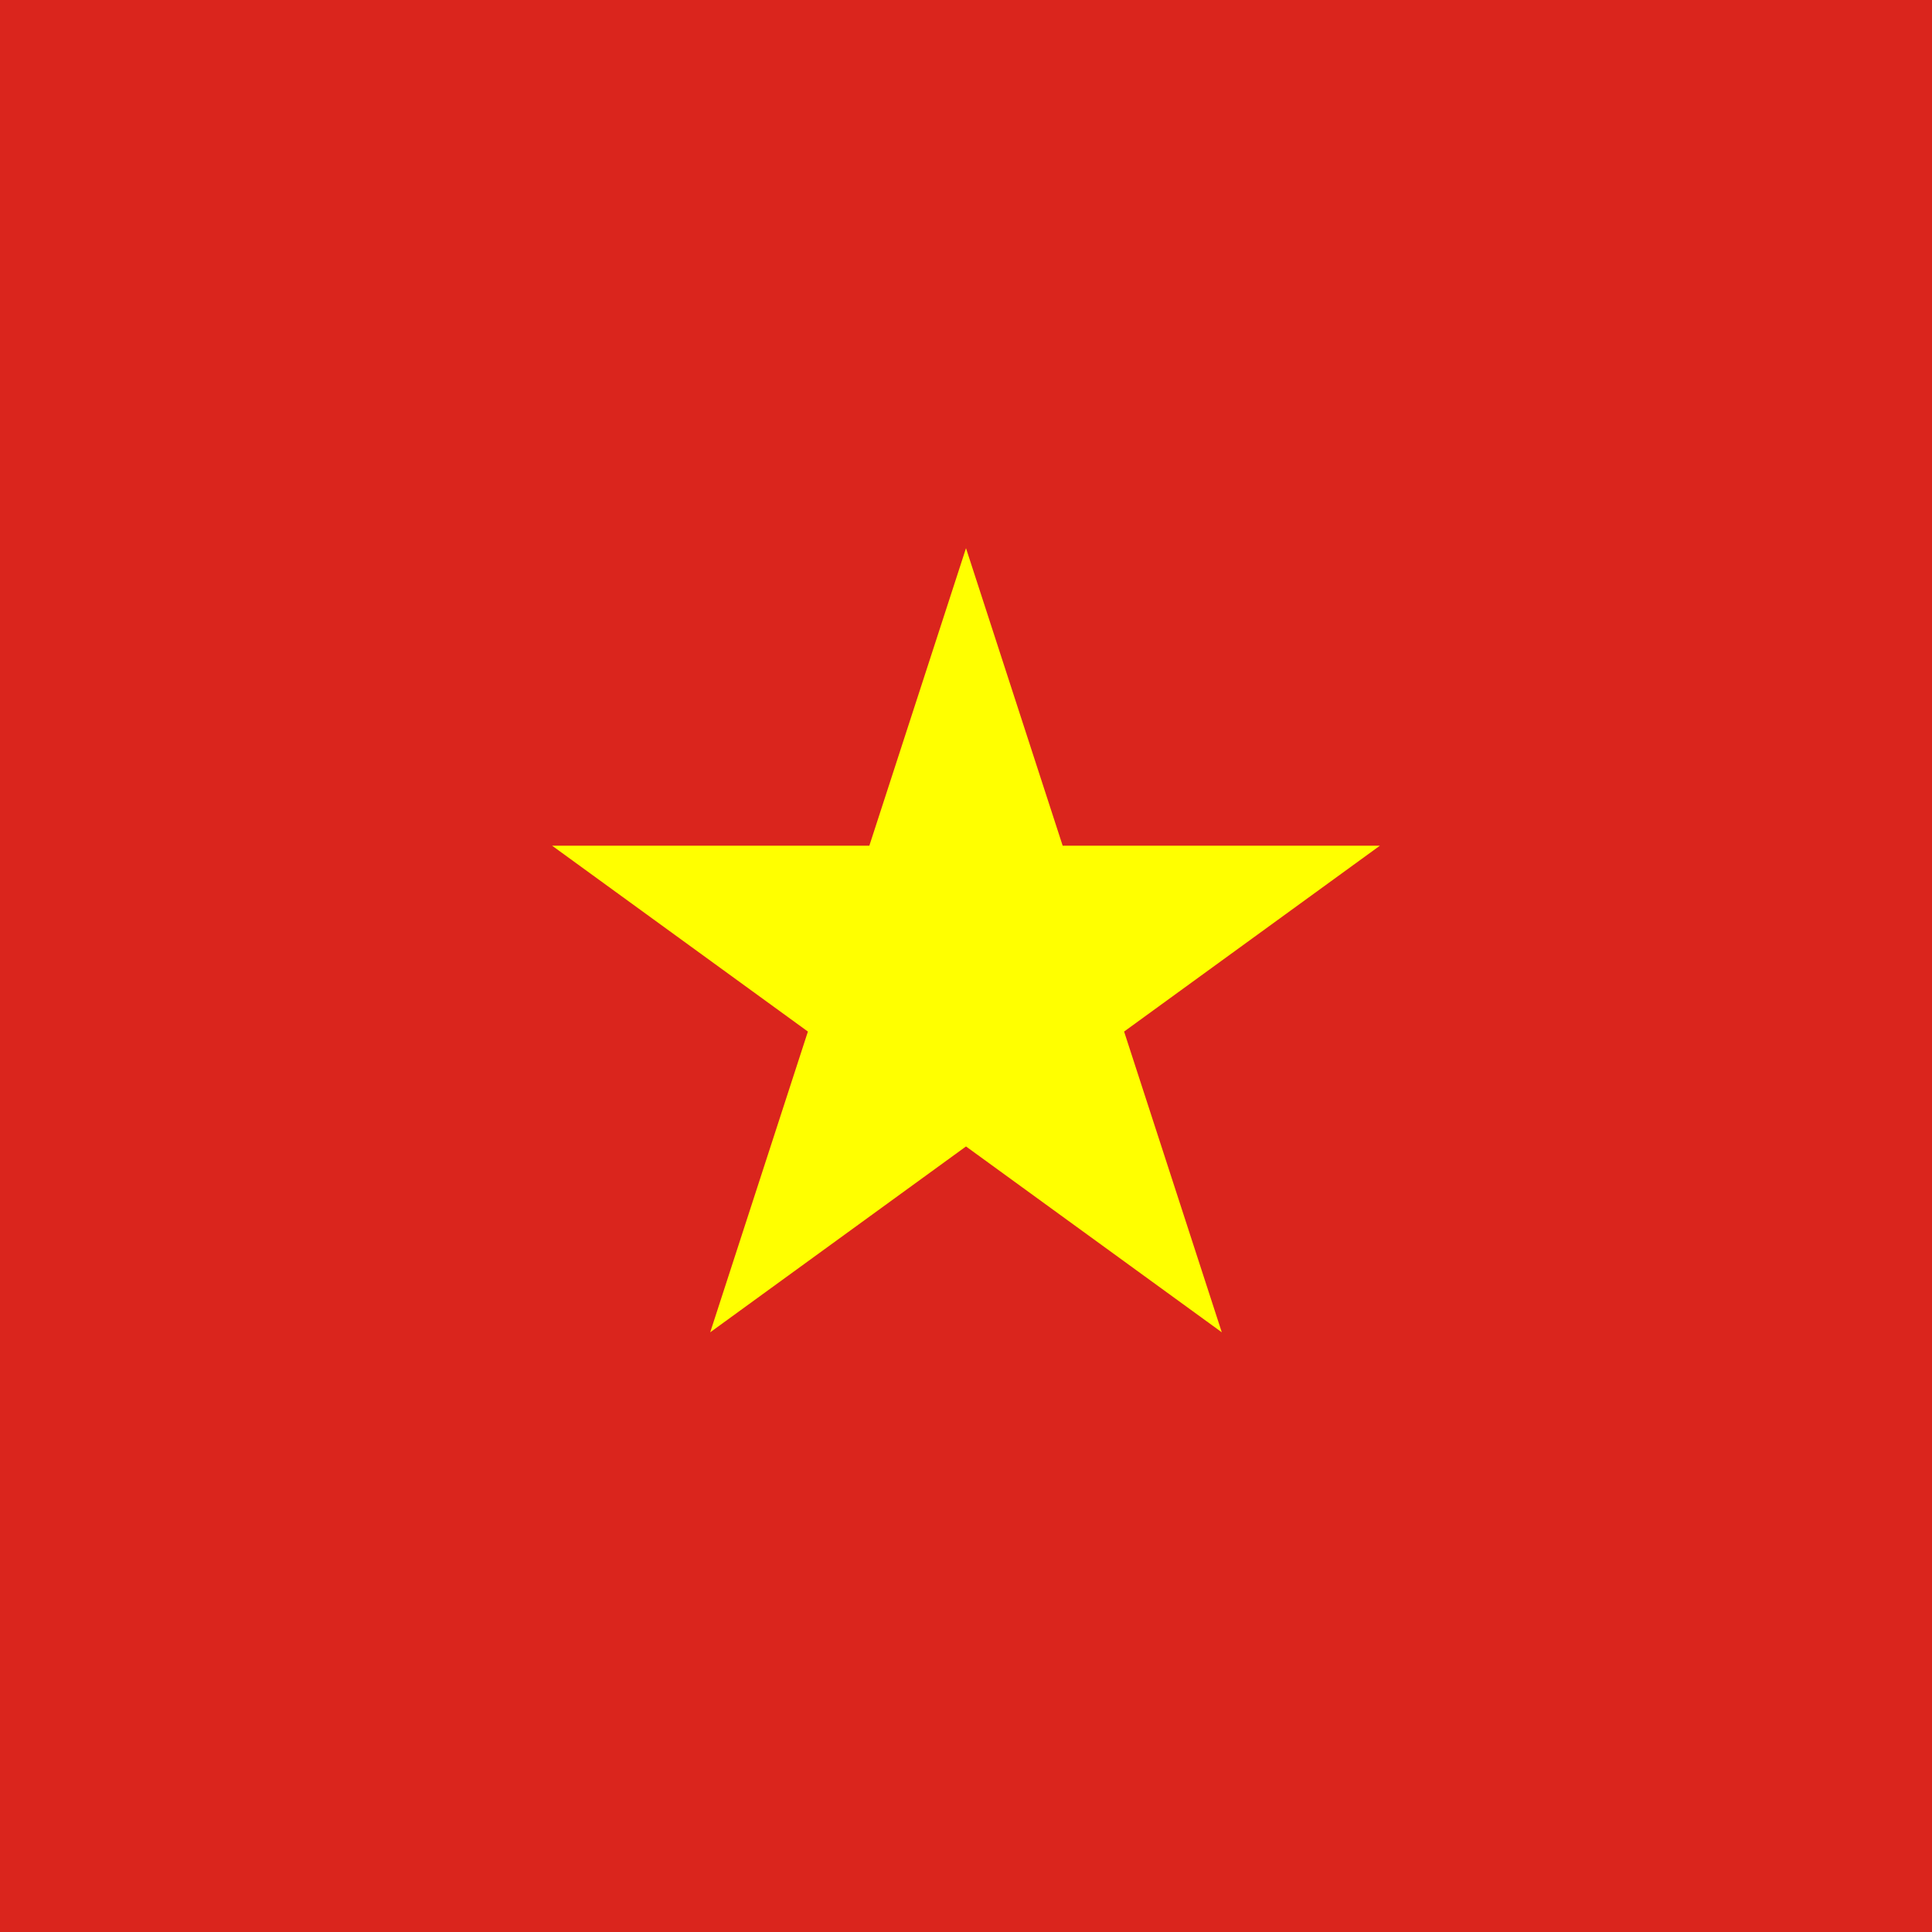
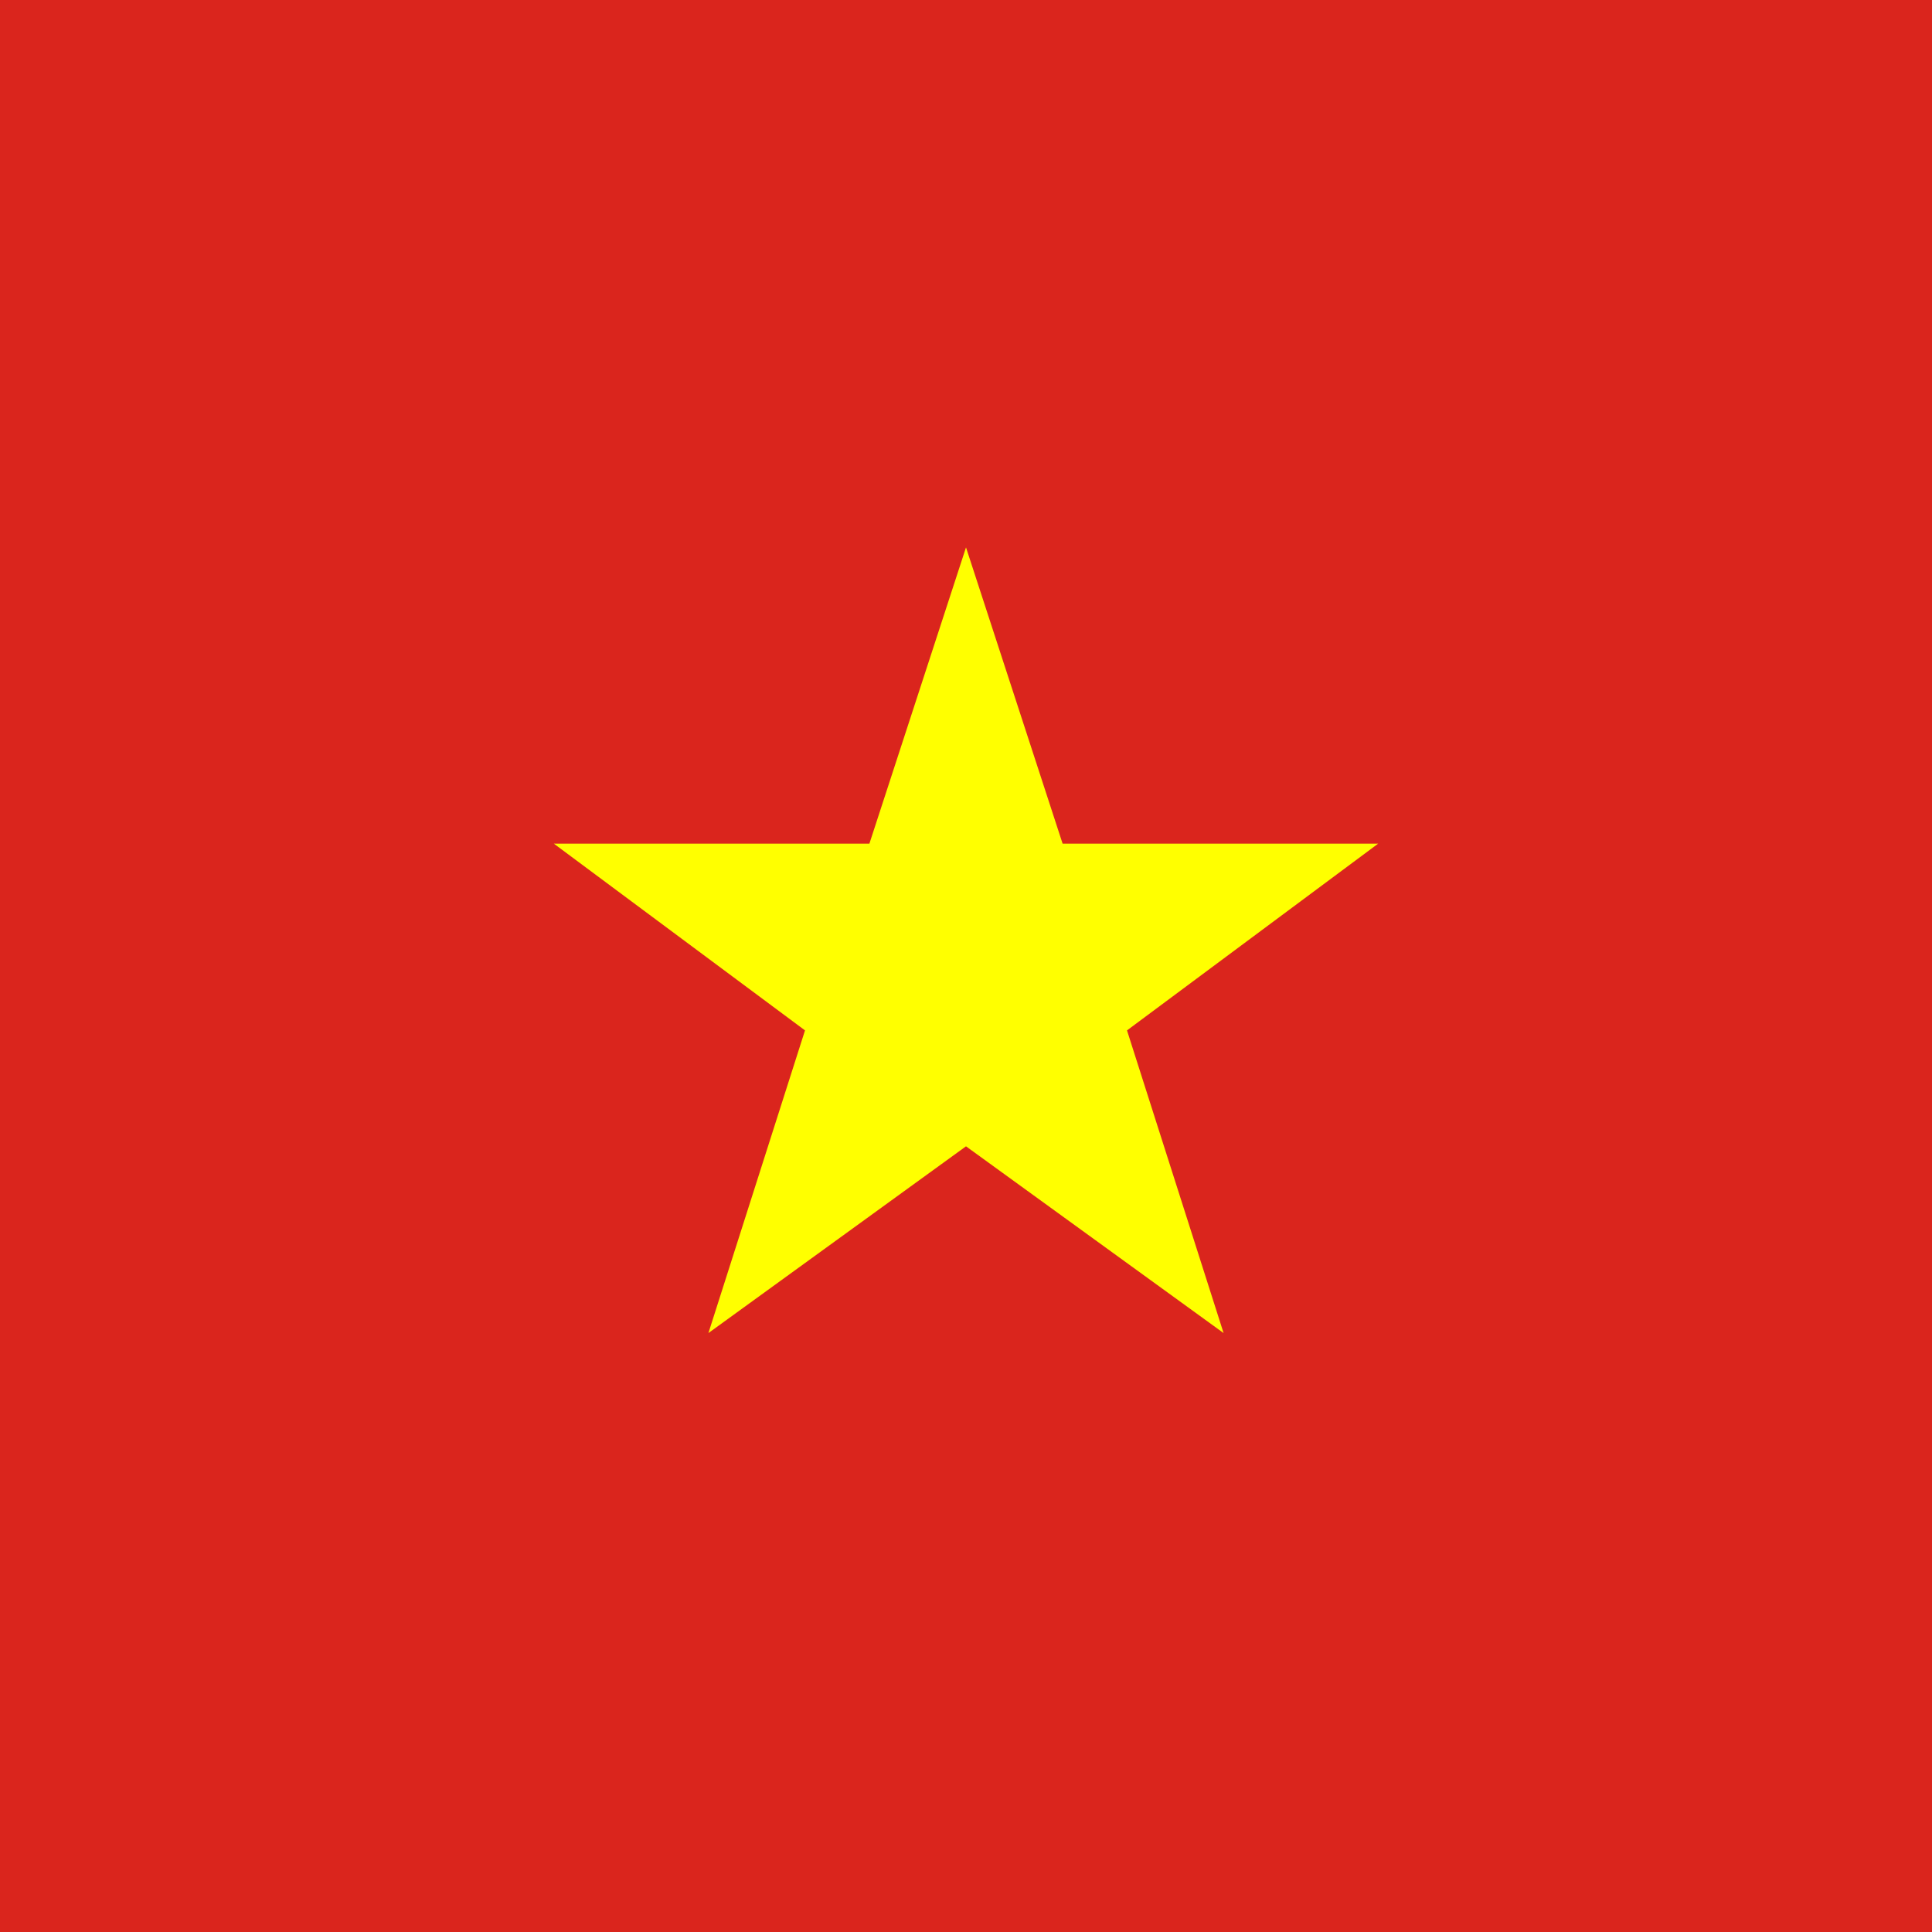
- <svg xmlns="http://www.w3.org/2000/svg" id="flags" viewBox="0 0 300 300">
-   <defs>
-     <style>.cls-1{fill:#da251d;}.cls-2{fill:#ff0;}</style>
-   </defs>
-   <g id="vietnam">
-     <rect id="_2" data-name="2" class="cls-1" width="300" height="300" />
-     <polygon id="_1" data-name="1" class="cls-2" points="85.73 131.32 125.45 160.18 110.28 206.88 150 178.02 189.72 206.88 174.55 160.18 214.27 131.32 165.01 131.32 150 85.12 134.99 131.32 85.73 131.32" />
-   </g>
+ <svg xmlns="http://www.w3.org/2000/svg" viewBox="0 0 300 300">
+   <path fill="#da251d" d="M0 0h300v300H0z" />
+   <path fill="#ff0" d="M86 131l39 29-15 47 40-29 40 29-15-47 39-29h-49l-15-46-15 46H86z" />
</svg>
